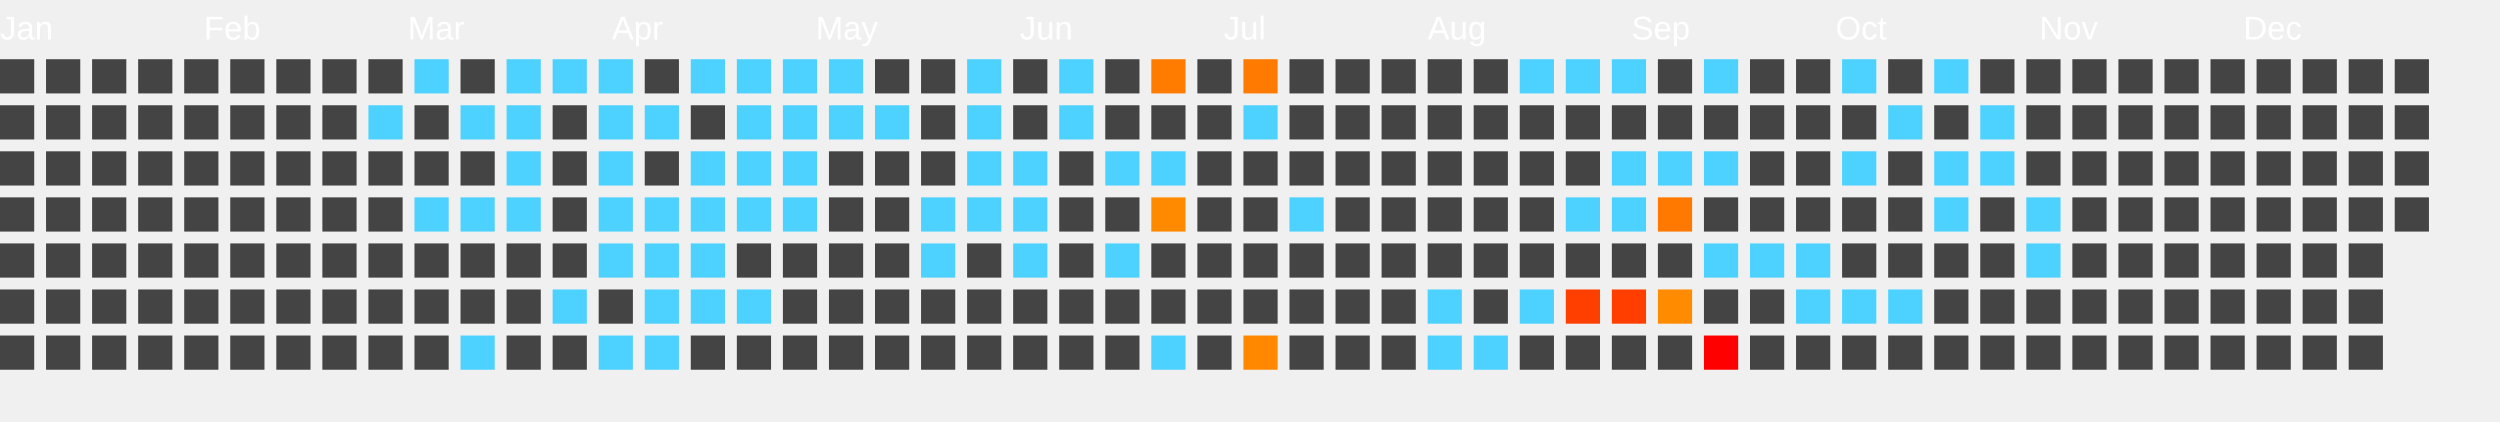
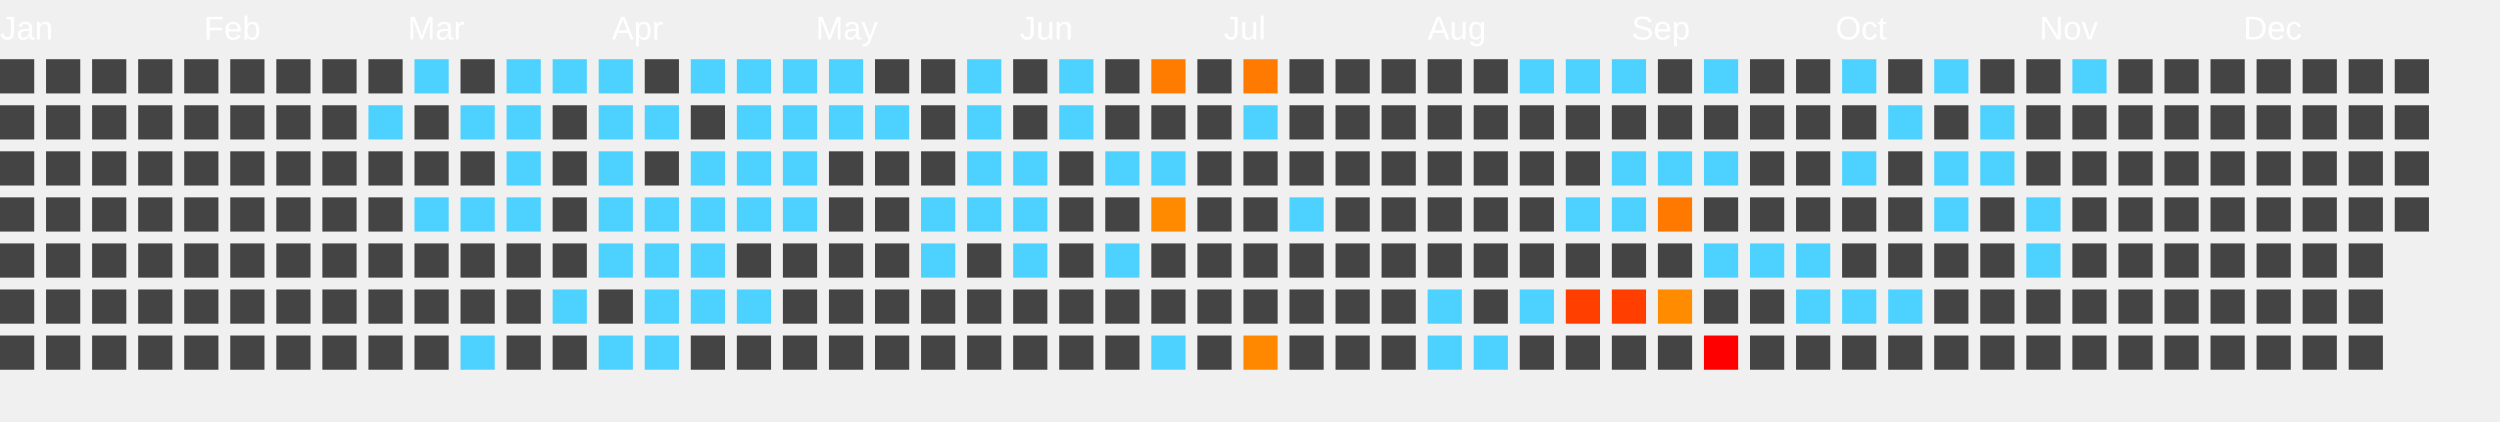
<svg xmlns="http://www.w3.org/2000/svg" baseProfile="full" height="32mm" version="1.1" viewBox="0,0,190,32" width="190mm">
  <defs />
  <rect fill="none" height="32" width="190" x="0" y="0" />
  <text fill="#FFFFFF" style="font-size:2.5px; font-family:Arial" x="0.0" y="3.0">Jan</text>
  <text fill="#FFFFFF" style="font-size:2.5px; font-family:Arial" x="15.5" y="3.0">Feb</text>
  <text fill="#FFFFFF" style="font-size:2.5px; font-family:Arial" x="31.0" y="3.0">Mar</text>
  <text fill="#FFFFFF" style="font-size:2.5px; font-family:Arial" x="46.5" y="3.0">Apr</text>
  <text fill="#FFFFFF" style="font-size:2.5px; font-family:Arial" x="62.0" y="3.0">May</text>
  <text fill="#FFFFFF" style="font-size:2.5px; font-family:Arial" x="77.5" y="3.0">Jun</text>
  <text fill="#FFFFFF" style="font-size:2.5px; font-family:Arial" x="93.0" y="3.0">Jul</text>
  <text fill="#FFFFFF" style="font-size:2.5px; font-family:Arial" x="108.5" y="3.0">Aug</text>
  <text fill="#FFFFFF" style="font-size:2.5px; font-family:Arial" x="124.0" y="3.0">Sep</text>
  <text fill="#FFFFFF" style="font-size:2.5px; font-family:Arial" x="139.5" y="3.0">Oct</text>
  <text fill="#FFFFFF" style="font-size:2.5px; font-family:Arial" x="155.0" y="3.0">Nov</text>
  <text fill="#FFFFFF" style="font-size:2.5px; font-family:Arial" x="170.5" y="3.0">Dec</text>
  <rect fill="#444444" height="2.6" width="2.6" x="0.0" y="4.5" />
  <rect fill="#444444" height="2.6" width="2.6" x="0.0" y="8.0" />
  <rect fill="#444444" height="2.6" width="2.6" x="0.0" y="11.5" />
  <rect fill="#444444" height="2.6" width="2.6" x="0.0" y="15.0" />
  <rect fill="#444444" height="2.6" width="2.6" x="0.0" y="18.5" />
  <rect fill="#444444" height="2.6" width="2.6" x="0.0" y="22.0" />
  <rect fill="#444444" height="2.6" width="2.6" x="0.0" y="25.5" />
  <rect fill="#444444" height="2.6" width="2.6" x="3.5" y="4.5" />
  <rect fill="#444444" height="2.6" width="2.6" x="3.5" y="8.0" />
  <rect fill="#444444" height="2.6" width="2.6" x="3.5" y="11.5" />
  <rect fill="#444444" height="2.6" width="2.6" x="3.5" y="15.0" />
  <rect fill="#444444" height="2.6" width="2.6" x="3.5" y="18.5" />
  <rect fill="#444444" height="2.6" width="2.6" x="3.5" y="22.0" />
  <rect fill="#444444" height="2.6" width="2.6" x="3.5" y="25.5" />
  <rect fill="#444444" height="2.6" width="2.6" x="7.0" y="4.5" />
  <rect fill="#444444" height="2.6" width="2.6" x="7.0" y="8.0" />
  <rect fill="#444444" height="2.6" width="2.6" x="7.0" y="11.5" />
  <rect fill="#444444" height="2.6" width="2.6" x="7.0" y="15.0" />
  <rect fill="#444444" height="2.6" width="2.6" x="7.0" y="18.5" />
  <rect fill="#444444" height="2.6" width="2.6" x="7.0" y="22.0" />
  <rect fill="#444444" height="2.6" width="2.6" x="7.0" y="25.5" />
  <rect fill="#444444" height="2.6" width="2.6" x="10.5" y="4.5" />
  <rect fill="#444444" height="2.6" width="2.6" x="10.5" y="8.0" />
  <rect fill="#444444" height="2.6" width="2.6" x="10.5" y="11.5" />
  <rect fill="#444444" height="2.6" width="2.6" x="10.5" y="15.0" />
  <rect fill="#444444" height="2.6" width="2.6" x="10.5" y="18.5" />
  <rect fill="#444444" height="2.6" width="2.6" x="10.5" y="22.0" />
  <rect fill="#444444" height="2.6" width="2.6" x="10.5" y="25.5" />
  <rect fill="#444444" height="2.6" width="2.6" x="14.0" y="4.5" />
  <rect fill="#444444" height="2.6" width="2.6" x="14.0" y="8.0" />
  <rect fill="#444444" height="2.6" width="2.6" x="14.0" y="11.5" />
  <rect fill="#444444" height="2.6" width="2.6" x="14.0" y="15.0" />
  <rect fill="#444444" height="2.6" width="2.6" x="14.0" y="18.5" />
  <rect fill="#444444" height="2.6" width="2.6" x="14.0" y="22.0" />
  <rect fill="#444444" height="2.6" width="2.6" x="14.0" y="25.5" />
  <rect fill="#444444" height="2.6" width="2.6" x="17.5" y="4.5" />
  <rect fill="#444444" height="2.6" width="2.6" x="17.5" y="8.0" />
  <rect fill="#444444" height="2.6" width="2.6" x="17.5" y="11.5" />
  <rect fill="#444444" height="2.6" width="2.6" x="17.5" y="15.0" />
  <rect fill="#444444" height="2.6" width="2.6" x="17.5" y="18.5" />
  <rect fill="#444444" height="2.6" width="2.6" x="17.5" y="22.0" />
  <rect fill="#444444" height="2.6" width="2.6" x="17.5" y="25.5" />
  <rect fill="#444444" height="2.6" width="2.6" x="21.0" y="4.5" />
  <rect fill="#444444" height="2.6" width="2.6" x="21.0" y="8.0" />
  <rect fill="#444444" height="2.6" width="2.6" x="21.0" y="11.5" />
  <rect fill="#444444" height="2.6" width="2.6" x="21.0" y="15.0" />
  <rect fill="#444444" height="2.6" width="2.6" x="21.0" y="18.5" />
  <rect fill="#444444" height="2.6" width="2.6" x="21.0" y="22.0" />
  <rect fill="#444444" height="2.6" width="2.6" x="21.0" y="25.5" />
  <rect fill="#444444" height="2.6" width="2.6" x="24.5" y="4.5" />
  <rect fill="#444444" height="2.6" width="2.6" x="24.5" y="8.0" />
  <rect fill="#444444" height="2.6" width="2.6" x="24.5" y="11.5" />
  <rect fill="#444444" height="2.6" width="2.6" x="24.5" y="15.0" />
  <rect fill="#444444" height="2.6" width="2.6" x="24.5" y="18.5" />
  <rect fill="#444444" height="2.6" width="2.6" x="24.5" y="22.0" />
  <rect fill="#444444" height="2.6" width="2.6" x="24.5" y="25.5" />
  <rect fill="#444444" height="2.6" width="2.6" x="28.0" y="4.5" />
  <rect fill="#4dd2ff" height="2.6" width="2.6" x="28.0" y="8.0" />
  <rect fill="#444444" height="2.6" width="2.6" x="28.0" y="11.5" />
  <rect fill="#444444" height="2.6" width="2.6" x="28.0" y="15.0" />
  <rect fill="#444444" height="2.6" width="2.6" x="28.0" y="18.5" />
  <rect fill="#444444" height="2.6" width="2.6" x="28.0" y="22.0" />
  <rect fill="#444444" height="2.6" width="2.6" x="28.0" y="25.5" />
  <rect fill="#4dd2ff" height="2.6" width="2.6" x="31.5" y="4.5" />
  <rect fill="#444444" height="2.6" width="2.6" x="31.5" y="8.0" />
  <rect fill="#444444" height="2.6" width="2.6" x="31.5" y="11.5" />
  <rect fill="#4dd2ff" height="2.6" width="2.6" x="31.5" y="15.0" />
  <rect fill="#444444" height="2.6" width="2.6" x="31.5" y="18.5" />
  <rect fill="#444444" height="2.6" width="2.6" x="31.5" y="22.0" />
  <rect fill="#444444" height="2.6" width="2.6" x="31.5" y="25.5" />
  <rect fill="#444444" height="2.6" width="2.6" x="35.0" y="4.5" />
  <rect fill="#4dd2ff" height="2.6" width="2.6" x="35.0" y="8.0" />
  <rect fill="#444444" height="2.6" width="2.6" x="35.0" y="11.5" />
  <rect fill="#4dd2ff" height="2.6" width="2.6" x="35.0" y="15.0" />
  <rect fill="#444444" height="2.6" width="2.6" x="35.0" y="18.5" />
  <rect fill="#444444" height="2.6" width="2.6" x="35.0" y="22.0" />
  <rect fill="#4dd2ff" height="2.6" width="2.6" x="35.0" y="25.5" />
  <rect fill="#4dd2ff" height="2.6" width="2.6" x="38.5" y="4.5" />
  <rect fill="#4dd2ff" height="2.6" width="2.6" x="38.5" y="8.0" />
  <rect fill="#4dd2ff" height="2.6" width="2.6" x="38.5" y="11.5" />
  <rect fill="#4dd2ff" height="2.6" width="2.6" x="38.5" y="15.0" />
  <rect fill="#444444" height="2.6" width="2.6" x="38.5" y="18.5" />
  <rect fill="#444444" height="2.6" width="2.6" x="38.5" y="22.0" />
  <rect fill="#444444" height="2.6" width="2.6" x="38.5" y="25.5" />
  <rect fill="#4dd2ff" height="2.6" width="2.6" x="42.0" y="4.5" />
  <rect fill="#444444" height="2.6" width="2.6" x="42.0" y="8.0" />
  <rect fill="#444444" height="2.6" width="2.6" x="42.0" y="11.5" />
  <rect fill="#444444" height="2.6" width="2.6" x="42.0" y="15.0" />
  <rect fill="#444444" height="2.6" width="2.6" x="42.0" y="18.5" />
  <rect fill="#4dd2ff" height="2.6" width="2.6" x="42.0" y="22.0" />
  <rect fill="#444444" height="2.6" width="2.6" x="42.0" y="25.5" />
  <rect fill="#4dd2ff" height="2.6" width="2.6" x="45.5" y="4.5" />
  <rect fill="#4dd2ff" height="2.6" width="2.6" x="45.5" y="8.0" />
  <rect fill="#4dd2ff" height="2.6" width="2.6" x="45.5" y="11.5" />
  <rect fill="#4dd2ff" height="2.6" width="2.6" x="45.5" y="15.0" />
  <rect fill="#4dd2ff" height="2.6" width="2.6" x="45.5" y="18.5" />
  <rect fill="#444444" height="2.6" width="2.6" x="45.5" y="22.0" />
  <rect fill="#4dd2ff" height="2.6" width="2.6" x="45.5" y="25.5" />
  <rect fill="#444444" height="2.6" width="2.6" x="49.0" y="4.5" />
  <rect fill="#4dd2ff" height="2.6" width="2.6" x="49.0" y="8.0" />
  <rect fill="#444444" height="2.6" width="2.6" x="49.0" y="11.5" />
  <rect fill="#4dd2ff" height="2.6" width="2.6" x="49.0" y="15.0" />
  <rect fill="#4dd2ff" height="2.6" width="2.6" x="49.0" y="18.5" />
  <rect fill="#4dd2ff" height="2.6" width="2.6" x="49.0" y="22.0" />
  <rect fill="#4dd2ff" height="2.6" width="2.6" x="49.0" y="25.5" />
  <rect fill="#4dd2ff" height="2.6" width="2.6" x="52.5" y="4.5" />
  <rect fill="#444444" height="2.6" width="2.6" x="52.5" y="8.0" />
  <rect fill="#4dd2ff" height="2.6" width="2.6" x="52.5" y="11.5" />
  <rect fill="#4dd2ff" height="2.6" width="2.6" x="52.5" y="15.0" />
  <rect fill="#4dd2ff" height="2.6" width="2.6" x="52.5" y="18.5" />
  <rect fill="#4dd2ff" height="2.6" width="2.6" x="52.5" y="22.0" />
  <rect fill="#444444" height="2.6" width="2.6" x="52.5" y="25.5" />
  <rect fill="#4dd2ff" height="2.6" width="2.6" x="56.0" y="4.5" />
  <rect fill="#4dd2ff" height="2.6" width="2.6" x="56.0" y="8.0" />
  <rect fill="#4dd2ff" height="2.6" width="2.6" x="56.0" y="11.5" />
  <rect fill="#4dd2ff" height="2.6" width="2.6" x="56.0" y="15.0" />
  <rect fill="#444444" height="2.6" width="2.6" x="56.0" y="18.5" />
  <rect fill="#4dd2ff" height="2.6" width="2.6" x="56.0" y="22.0" />
  <rect fill="#444444" height="2.6" width="2.6" x="56.0" y="25.5" />
  <rect fill="#4dd2ff" height="2.6" width="2.6" x="59.5" y="4.5" />
  <rect fill="#4dd2ff" height="2.6" width="2.6" x="59.5" y="8.0" />
  <rect fill="#4dd2ff" height="2.6" width="2.6" x="59.5" y="11.5" />
  <rect fill="#4dd2ff" height="2.6" width="2.6" x="59.5" y="15.0" />
  <rect fill="#444444" height="2.6" width="2.6" x="59.5" y="18.5" />
  <rect fill="#444444" height="2.6" width="2.6" x="59.5" y="22.0" />
  <rect fill="#444444" height="2.6" width="2.6" x="59.5" y="25.5" />
  <rect fill="#4dd2ff" height="2.6" width="2.6" x="63.0" y="4.5" />
  <rect fill="#4dd2ff" height="2.6" width="2.6" x="63.0" y="8.0" />
  <rect fill="#444444" height="2.6" width="2.6" x="63.0" y="11.5" />
  <rect fill="#444444" height="2.6" width="2.6" x="63.0" y="15.0" />
  <rect fill="#444444" height="2.6" width="2.6" x="63.0" y="18.5" />
  <rect fill="#444444" height="2.6" width="2.6" x="63.0" y="22.0" />
  <rect fill="#444444" height="2.6" width="2.6" x="63.0" y="25.5" />
  <rect fill="#444444" height="2.6" width="2.6" x="66.5" y="4.5" />
  <rect fill="#4dd2ff" height="2.6" width="2.6" x="66.5" y="8.0" />
  <rect fill="#444444" height="2.6" width="2.6" x="66.5" y="11.5" />
  <rect fill="#444444" height="2.6" width="2.6" x="66.5" y="15.0" />
  <rect fill="#444444" height="2.6" width="2.6" x="66.5" y="18.5" />
  <rect fill="#444444" height="2.6" width="2.6" x="66.5" y="22.0" />
  <rect fill="#444444" height="2.6" width="2.6" x="66.5" y="25.5" />
  <rect fill="#444444" height="2.6" width="2.6" x="70.0" y="4.5" />
  <rect fill="#444444" height="2.6" width="2.6" x="70.0" y="8.0" />
  <rect fill="#444444" height="2.6" width="2.6" x="70.0" y="11.5" />
  <rect fill="#4dd2ff" height="2.6" width="2.6" x="70.0" y="15.0" />
  <rect fill="#4dd2ff" height="2.6" width="2.6" x="70.0" y="18.5" />
  <rect fill="#444444" height="2.6" width="2.6" x="70.0" y="22.0" />
  <rect fill="#444444" height="2.6" width="2.6" x="70.0" y="25.5" />
  <rect fill="#4dd2ff" height="2.6" width="2.6" x="73.5" y="4.5" />
  <rect fill="#4dd2ff" height="2.6" width="2.6" x="73.5" y="8.0" />
  <rect fill="#4dd2ff" height="2.6" width="2.6" x="73.5" y="11.5" />
  <rect fill="#4dd2ff" height="2.6" width="2.6" x="73.5" y="15.0" />
  <rect fill="#444444" height="2.6" width="2.6" x="73.5" y="18.5" />
  <rect fill="#444444" height="2.6" width="2.6" x="73.5" y="22.0" />
  <rect fill="#444444" height="2.6" width="2.6" x="73.5" y="25.5" />
  <rect fill="#444444" height="2.6" width="2.6" x="77.0" y="4.5" />
  <rect fill="#444444" height="2.6" width="2.6" x="77.0" y="8.0" />
  <rect fill="#4dd2ff" height="2.6" width="2.6" x="77.0" y="11.5" />
  <rect fill="#4dd2ff" height="2.6" width="2.6" x="77.0" y="15.0" />
  <rect fill="#4dd2ff" height="2.6" width="2.6" x="77.0" y="18.5" />
  <rect fill="#444444" height="2.6" width="2.6" x="77.0" y="22.0" />
  <rect fill="#444444" height="2.6" width="2.6" x="77.0" y="25.5" />
  <rect fill="#4dd2ff" height="2.6" width="2.6" x="80.5" y="4.5" />
  <rect fill="#4dd2ff" height="2.6" width="2.6" x="80.5" y="8.0" />
  <rect fill="#444444" height="2.6" width="2.6" x="80.5" y="11.5" />
  <rect fill="#444444" height="2.6" width="2.6" x="80.5" y="15.0" />
  <rect fill="#444444" height="2.6" width="2.6" x="80.5" y="18.5" />
  <rect fill="#444444" height="2.6" width="2.6" x="80.5" y="22.0" />
  <rect fill="#444444" height="2.6" width="2.6" x="80.5" y="25.5" />
  <rect fill="#444444" height="2.6" width="2.6" x="84.0" y="4.5" />
  <rect fill="#444444" height="2.6" width="2.6" x="84.0" y="8.0" />
  <rect fill="#4dd2ff" height="2.6" width="2.6" x="84.0" y="11.5" />
  <rect fill="#444444" height="2.6" width="2.6" x="84.0" y="15.0" />
  <rect fill="#4dd2ff" height="2.6" width="2.6" x="84.0" y="18.5" />
  <rect fill="#444444" height="2.6" width="2.6" x="84.0" y="22.0" />
  <rect fill="#444444" height="2.6" width="2.6" x="84.0" y="25.5" />
  <rect fill="#ff7c00" height="2.6" width="2.6" x="87.5" y="4.5" />
  <rect fill="#444444" height="2.6" width="2.6" x="87.5" y="8.0" />
  <rect fill="#4dd2ff" height="2.6" width="2.6" x="87.5" y="11.5" />
  <rect fill="#ff8a00" height="2.6" width="2.6" x="87.5" y="15.0" />
  <rect fill="#444444" height="2.6" width="2.6" x="87.5" y="18.5" />
  <rect fill="#444444" height="2.6" width="2.6" x="87.5" y="22.0" />
  <rect fill="#4dd2ff" height="2.6" width="2.6" x="87.5" y="25.5" />
  <rect fill="#444444" height="2.6" width="2.6" x="91.0" y="4.5" />
  <rect fill="#444444" height="2.6" width="2.6" x="91.0" y="8.0" />
  <rect fill="#444444" height="2.6" width="2.6" x="91.0" y="11.5" />
  <rect fill="#444444" height="2.6" width="2.6" x="91.0" y="15.0" />
  <rect fill="#444444" height="2.6" width="2.6" x="91.0" y="18.5" />
  <rect fill="#444444" height="2.6" width="2.6" x="91.0" y="22.0" />
  <rect fill="#444444" height="2.6" width="2.6" x="91.0" y="25.5" />
  <rect fill="#ff7a00" height="2.6" width="2.6" x="94.5" y="4.5" />
  <rect fill="#4dd2ff" height="2.6" width="2.6" x="94.5" y="8.0" />
  <rect fill="#444444" height="2.6" width="2.6" x="94.5" y="11.5" />
  <rect fill="#444444" height="2.6" width="2.6" x="94.5" y="15.0" />
  <rect fill="#444444" height="2.6" width="2.6" x="94.5" y="18.5" />
  <rect fill="#444444" height="2.6" width="2.6" x="94.5" y="22.0" />
  <rect fill="#ff8800" height="2.6" width="2.6" x="94.5" y="25.5" />
  <rect fill="#444444" height="2.6" width="2.6" x="98.0" y="4.5" />
  <rect fill="#444444" height="2.6" width="2.6" x="98.0" y="8.0" />
  <rect fill="#444444" height="2.6" width="2.6" x="98.0" y="11.5" />
  <rect fill="#4dd2ff" height="2.6" width="2.6" x="98.0" y="15.0" />
  <rect fill="#444444" height="2.6" width="2.6" x="98.0" y="18.5" />
  <rect fill="#444444" height="2.6" width="2.6" x="98.0" y="22.0" />
  <rect fill="#444444" height="2.6" width="2.6" x="98.0" y="25.5" />
  <rect fill="#444444" height="2.6" width="2.6" x="101.5" y="4.5" />
  <rect fill="#444444" height="2.6" width="2.6" x="101.5" y="8.0" />
  <rect fill="#444444" height="2.6" width="2.6" x="101.5" y="11.5" />
  <rect fill="#444444" height="2.6" width="2.6" x="101.5" y="15.0" />
  <rect fill="#444444" height="2.6" width="2.6" x="101.5" y="18.5" />
  <rect fill="#444444" height="2.6" width="2.6" x="101.5" y="22.0" />
  <rect fill="#444444" height="2.6" width="2.6" x="101.5" y="25.5" />
  <rect fill="#444444" height="2.6" width="2.6" x="105.0" y="4.5" />
  <rect fill="#444444" height="2.6" width="2.6" x="105.0" y="8.0" />
  <rect fill="#444444" height="2.6" width="2.6" x="105.0" y="11.5" />
  <rect fill="#444444" height="2.6" width="2.6" x="105.0" y="15.0" />
  <rect fill="#444444" height="2.6" width="2.6" x="105.0" y="18.5" />
  <rect fill="#444444" height="2.6" width="2.6" x="105.0" y="22.0" />
  <rect fill="#444444" height="2.6" width="2.6" x="105.0" y="25.5" />
  <rect fill="#444444" height="2.6" width="2.6" x="108.5" y="4.5" />
  <rect fill="#444444" height="2.6" width="2.6" x="108.5" y="8.0" />
  <rect fill="#444444" height="2.6" width="2.6" x="108.5" y="11.5" />
  <rect fill="#444444" height="2.6" width="2.6" x="108.5" y="15.0" />
  <rect fill="#444444" height="2.6" width="2.6" x="108.5" y="18.5" />
  <rect fill="#4dd2ff" height="2.6" width="2.6" x="108.5" y="22.0" />
  <rect fill="#4dd2ff" height="2.6" width="2.6" x="108.5" y="25.5" />
  <rect fill="#444444" height="2.6" width="2.6" x="112.0" y="4.5" />
  <rect fill="#444444" height="2.6" width="2.6" x="112.0" y="8.0" />
  <rect fill="#444444" height="2.6" width="2.6" x="112.0" y="11.5" />
  <rect fill="#444444" height="2.6" width="2.6" x="112.0" y="15.0" />
  <rect fill="#444444" height="2.6" width="2.6" x="112.0" y="18.5" />
  <rect fill="#444444" height="2.6" width="2.6" x="112.0" y="22.0" />
  <rect fill="#4dd2ff" height="2.6" width="2.6" x="112.0" y="25.5" />
  <rect fill="#4dd2ff" height="2.6" width="2.6" x="115.5" y="4.5" />
  <rect fill="#444444" height="2.6" width="2.6" x="115.5" y="8.0" />
  <rect fill="#444444" height="2.6" width="2.6" x="115.5" y="11.5" />
  <rect fill="#444444" height="2.6" width="2.6" x="115.5" y="15.0" />
  <rect fill="#444444" height="2.6" width="2.6" x="115.5" y="18.5" />
  <rect fill="#4dd2ff" height="2.6" width="2.6" x="115.5" y="22.0" />
  <rect fill="#444444" height="2.6" width="2.6" x="115.5" y="25.5" />
  <rect fill="#4dd2ff" height="2.6" width="2.6" x="119.0" y="4.5" />
  <rect fill="#444444" height="2.6" width="2.6" x="119.0" y="8.0" />
  <rect fill="#444444" height="2.6" width="2.6" x="119.0" y="11.5" />
  <rect fill="#4dd2ff" height="2.6" width="2.6" x="119.0" y="15.0" />
  <rect fill="#444444" height="2.6" width="2.6" x="119.0" y="18.5" />
  <rect fill="#ff3f00" height="2.6" width="2.6" x="119.0" y="22.0" />
  <rect fill="#444444" height="2.6" width="2.6" x="119.0" y="25.5" />
  <rect fill="#4dd2ff" height="2.6" width="2.6" x="122.5" y="4.5" />
  <rect fill="#444444" height="2.6" width="2.6" x="122.5" y="8.0" />
  <rect fill="#4dd2ff" height="2.6" width="2.6" x="122.5" y="11.5" />
  <rect fill="#4dd2ff" height="2.6" width="2.6" x="122.5" y="15.0" />
  <rect fill="#444444" height="2.6" width="2.6" x="122.5" y="18.5" />
  <rect fill="#ff3e00" height="2.6" width="2.6" x="122.5" y="22.0" />
  <rect fill="#444444" height="2.6" width="2.6" x="122.5" y="25.5" />
  <rect fill="#444444" height="2.6" width="2.6" x="126.0" y="4.5" />
  <rect fill="#444444" height="2.6" width="2.6" x="126.0" y="8.0" />
  <rect fill="#4dd2ff" height="2.6" width="2.6" x="126.0" y="11.5" />
  <rect fill="#ff7800" height="2.6" width="2.6" x="126.0" y="15.0" />
  <rect fill="#444444" height="2.6" width="2.6" x="126.0" y="18.5" />
  <rect fill="#ff8b00" height="2.6" width="2.6" x="126.0" y="22.0" />
  <rect fill="#444444" height="2.6" width="2.6" x="126.0" y="25.5" />
  <rect fill="#4dd2ff" height="2.6" width="2.6" x="129.5" y="4.5" />
  <rect fill="#444444" height="2.6" width="2.6" x="129.5" y="8.0" />
  <rect fill="#4dd2ff" height="2.6" width="2.6" x="129.5" y="11.5" />
  <rect fill="#444444" height="2.6" width="2.6" x="129.5" y="15.0" />
  <rect fill="#4dd2ff" height="2.6" width="2.6" x="129.5" y="18.5" />
  <rect fill="#444444" height="2.6" width="2.6" x="129.5" y="22.0" />
  <rect fill="red" height="2.6" width="2.6" x="129.5" y="25.5" />
  <rect fill="#444444" height="2.6" width="2.6" x="133.0" y="4.5" />
  <rect fill="#444444" height="2.6" width="2.6" x="133.0" y="8.0" />
  <rect fill="#444444" height="2.6" width="2.6" x="133.0" y="11.5" />
  <rect fill="#444444" height="2.6" width="2.6" x="133.0" y="15.0" />
  <rect fill="#4dd2ff" height="2.6" width="2.6" x="133.0" y="18.5" />
  <rect fill="#444444" height="2.6" width="2.6" x="133.0" y="22.0" />
  <rect fill="#444444" height="2.6" width="2.6" x="133.0" y="25.5" />
  <rect fill="#444444" height="2.6" width="2.6" x="136.5" y="4.5" />
  <rect fill="#444444" height="2.6" width="2.6" x="136.5" y="8.0" />
  <rect fill="#444444" height="2.6" width="2.6" x="136.5" y="11.5" />
  <rect fill="#444444" height="2.6" width="2.6" x="136.5" y="15.0" />
  <rect fill="#4dd2ff" height="2.6" width="2.6" x="136.5" y="18.5" />
  <rect fill="#4dd2ff" height="2.6" width="2.6" x="136.5" y="22.0" />
  <rect fill="#444444" height="2.6" width="2.6" x="136.5" y="25.5" />
  <rect fill="#4dd2ff" height="2.6" width="2.6" x="140.0" y="4.5" />
  <rect fill="#444444" height="2.6" width="2.6" x="140.0" y="8.0" />
  <rect fill="#4dd2ff" height="2.6" width="2.6" x="140.0" y="11.5" />
  <rect fill="#444444" height="2.6" width="2.6" x="140.0" y="15.0" />
  <rect fill="#444444" height="2.6" width="2.6" x="140.0" y="18.5" />
  <rect fill="#4dd2ff" height="2.6" width="2.6" x="140.0" y="22.0" />
  <rect fill="#444444" height="2.6" width="2.6" x="140.0" y="25.5" />
  <rect fill="#444444" height="2.6" width="2.6" x="143.5" y="4.5" />
  <rect fill="#4dd2ff" height="2.6" width="2.6" x="143.5" y="8.0" />
  <rect fill="#444444" height="2.6" width="2.6" x="143.5" y="11.5" />
  <rect fill="#444444" height="2.6" width="2.6" x="143.5" y="15.0" />
  <rect fill="#444444" height="2.6" width="2.6" x="143.5" y="18.5" />
  <rect fill="#4dd2ff" height="2.6" width="2.6" x="143.5" y="22.0" />
  <rect fill="#444444" height="2.6" width="2.6" x="143.5" y="25.5" />
  <rect fill="#4dd2ff" height="2.6" width="2.6" x="147.0" y="4.5" />
  <rect fill="#444444" height="2.6" width="2.6" x="147.0" y="8.0" />
  <rect fill="#4dd2ff" height="2.6" width="2.6" x="147.0" y="11.5" />
  <rect fill="#4dd2ff" height="2.6" width="2.6" x="147.0" y="15.0" />
  <rect fill="#444444" height="2.6" width="2.6" x="147.0" y="18.5" />
  <rect fill="#444444" height="2.6" width="2.6" x="147.0" y="22.0" />
  <rect fill="#444444" height="2.6" width="2.6" x="147.0" y="25.5" />
  <rect fill="#444444" height="2.6" width="2.6" x="150.5" y="4.5" />
  <rect fill="#4dd2ff" height="2.6" width="2.6" x="150.5" y="8.0" />
  <rect fill="#4dd2ff" height="2.6" width="2.6" x="150.5" y="11.5" />
  <rect fill="#444444" height="2.6" width="2.6" x="150.5" y="15.0" />
  <rect fill="#444444" height="2.6" width="2.6" x="150.5" y="18.5" />
  <rect fill="#444444" height="2.6" width="2.6" x="150.5" y="22.0" />
  <rect fill="#444444" height="2.6" width="2.6" x="150.5" y="25.5" />
  <rect fill="#444444" height="2.6" width="2.6" x="154.0" y="4.5" />
  <rect fill="#444444" height="2.6" width="2.6" x="154.0" y="8.0" />
  <rect fill="#444444" height="2.6" width="2.6" x="154.0" y="11.5" />
  <rect fill="#4dd2ff" height="2.6" width="2.6" x="154.0" y="15.0" />
  <rect fill="#4dd2ff" height="2.6" width="2.6" x="154.0" y="18.5" />
  <rect fill="#444444" height="2.6" width="2.6" x="154.0" y="22.0" />
  <rect fill="#444444" height="2.6" width="2.6" x="154.0" y="25.5" />
-   <rect fill="#444444" height="2.6" width="2.6" x="157.5" y="4.5" />
+   <rect fill="#4dd2ff" height="2.6" width="2.6" x="157.5" y="4.5" />
  <rect fill="#444444" height="2.6" width="2.6" x="157.5" y="8.0" />
  <rect fill="#444444" height="2.6" width="2.6" x="157.5" y="11.5" />
  <rect fill="#444444" height="2.6" width="2.6" x="157.5" y="15.0" />
  <rect fill="#444444" height="2.6" width="2.6" x="157.5" y="18.5" />
  <rect fill="#444444" height="2.6" width="2.6" x="157.5" y="22.0" />
  <rect fill="#444444" height="2.6" width="2.6" x="157.5" y="25.5" />
  <rect fill="#444444" height="2.6" width="2.6" x="161.0" y="4.5" />
  <rect fill="#444444" height="2.6" width="2.6" x="161.0" y="8.0" />
  <rect fill="#444444" height="2.6" width="2.6" x="161.0" y="11.5" />
  <rect fill="#444444" height="2.6" width="2.6" x="161.0" y="15.0" />
  <rect fill="#444444" height="2.6" width="2.6" x="161.0" y="18.5" />
  <rect fill="#444444" height="2.6" width="2.6" x="161.0" y="22.0" />
  <rect fill="#444444" height="2.6" width="2.6" x="161.0" y="25.5" />
  <rect fill="#444444" height="2.6" width="2.6" x="164.5" y="4.5" />
  <rect fill="#444444" height="2.6" width="2.6" x="164.5" y="8.0" />
  <rect fill="#444444" height="2.6" width="2.6" x="164.5" y="11.5" />
  <rect fill="#444444" height="2.6" width="2.6" x="164.5" y="15.0" />
  <rect fill="#444444" height="2.6" width="2.6" x="164.5" y="18.5" />
  <rect fill="#444444" height="2.6" width="2.6" x="164.5" y="22.0" />
  <rect fill="#444444" height="2.6" width="2.6" x="164.5" y="25.5" />
  <rect fill="#444444" height="2.6" width="2.6" x="168.0" y="4.5" />
  <rect fill="#444444" height="2.6" width="2.6" x="168.0" y="8.0" />
  <rect fill="#444444" height="2.6" width="2.6" x="168.0" y="11.5" />
  <rect fill="#444444" height="2.6" width="2.6" x="168.0" y="15.0" />
  <rect fill="#444444" height="2.6" width="2.6" x="168.0" y="18.5" />
  <rect fill="#444444" height="2.6" width="2.6" x="168.0" y="22.0" />
  <rect fill="#444444" height="2.6" width="2.6" x="168.0" y="25.5" />
  <rect fill="#444444" height="2.6" width="2.6" x="171.5" y="4.5" />
  <rect fill="#444444" height="2.6" width="2.6" x="171.5" y="8.0" />
  <rect fill="#444444" height="2.6" width="2.6" x="171.5" y="11.5" />
  <rect fill="#444444" height="2.6" width="2.6" x="171.5" y="15.0" />
  <rect fill="#444444" height="2.6" width="2.6" x="171.5" y="18.5" />
  <rect fill="#444444" height="2.6" width="2.6" x="171.5" y="22.0" />
  <rect fill="#444444" height="2.6" width="2.6" x="171.5" y="25.5" />
  <rect fill="#444444" height="2.6" width="2.6" x="175.0" y="4.5" />
  <rect fill="#444444" height="2.6" width="2.6" x="175.0" y="8.0" />
  <rect fill="#444444" height="2.6" width="2.6" x="175.0" y="11.5" />
  <rect fill="#444444" height="2.6" width="2.6" x="175.0" y="15.0" />
  <rect fill="#444444" height="2.6" width="2.6" x="175.0" y="18.5" />
  <rect fill="#444444" height="2.6" width="2.6" x="175.0" y="22.0" />
  <rect fill="#444444" height="2.6" width="2.6" x="175.0" y="25.5" />
  <rect fill="#444444" height="2.6" width="2.6" x="178.5" y="4.5" />
  <rect fill="#444444" height="2.6" width="2.6" x="178.5" y="8.0" />
  <rect fill="#444444" height="2.6" width="2.6" x="178.5" y="11.5" />
  <rect fill="#444444" height="2.6" width="2.6" x="178.5" y="15.0" />
  <rect fill="#444444" height="2.6" width="2.6" x="178.5" y="18.5" />
  <rect fill="#444444" height="2.6" width="2.6" x="178.5" y="22.0" />
  <rect fill="#444444" height="2.6" width="2.6" x="178.5" y="25.5" />
  <rect fill="#444444" height="2.6" width="2.6" x="182.0" y="4.5" />
  <rect fill="#444444" height="2.6" width="2.6" x="182.0" y="8.0" />
  <rect fill="#444444" height="2.6" width="2.6" x="182.0" y="11.5" />
  <rect fill="#444444" height="2.6" width="2.6" x="182.0" y="15.0" />
</svg>
